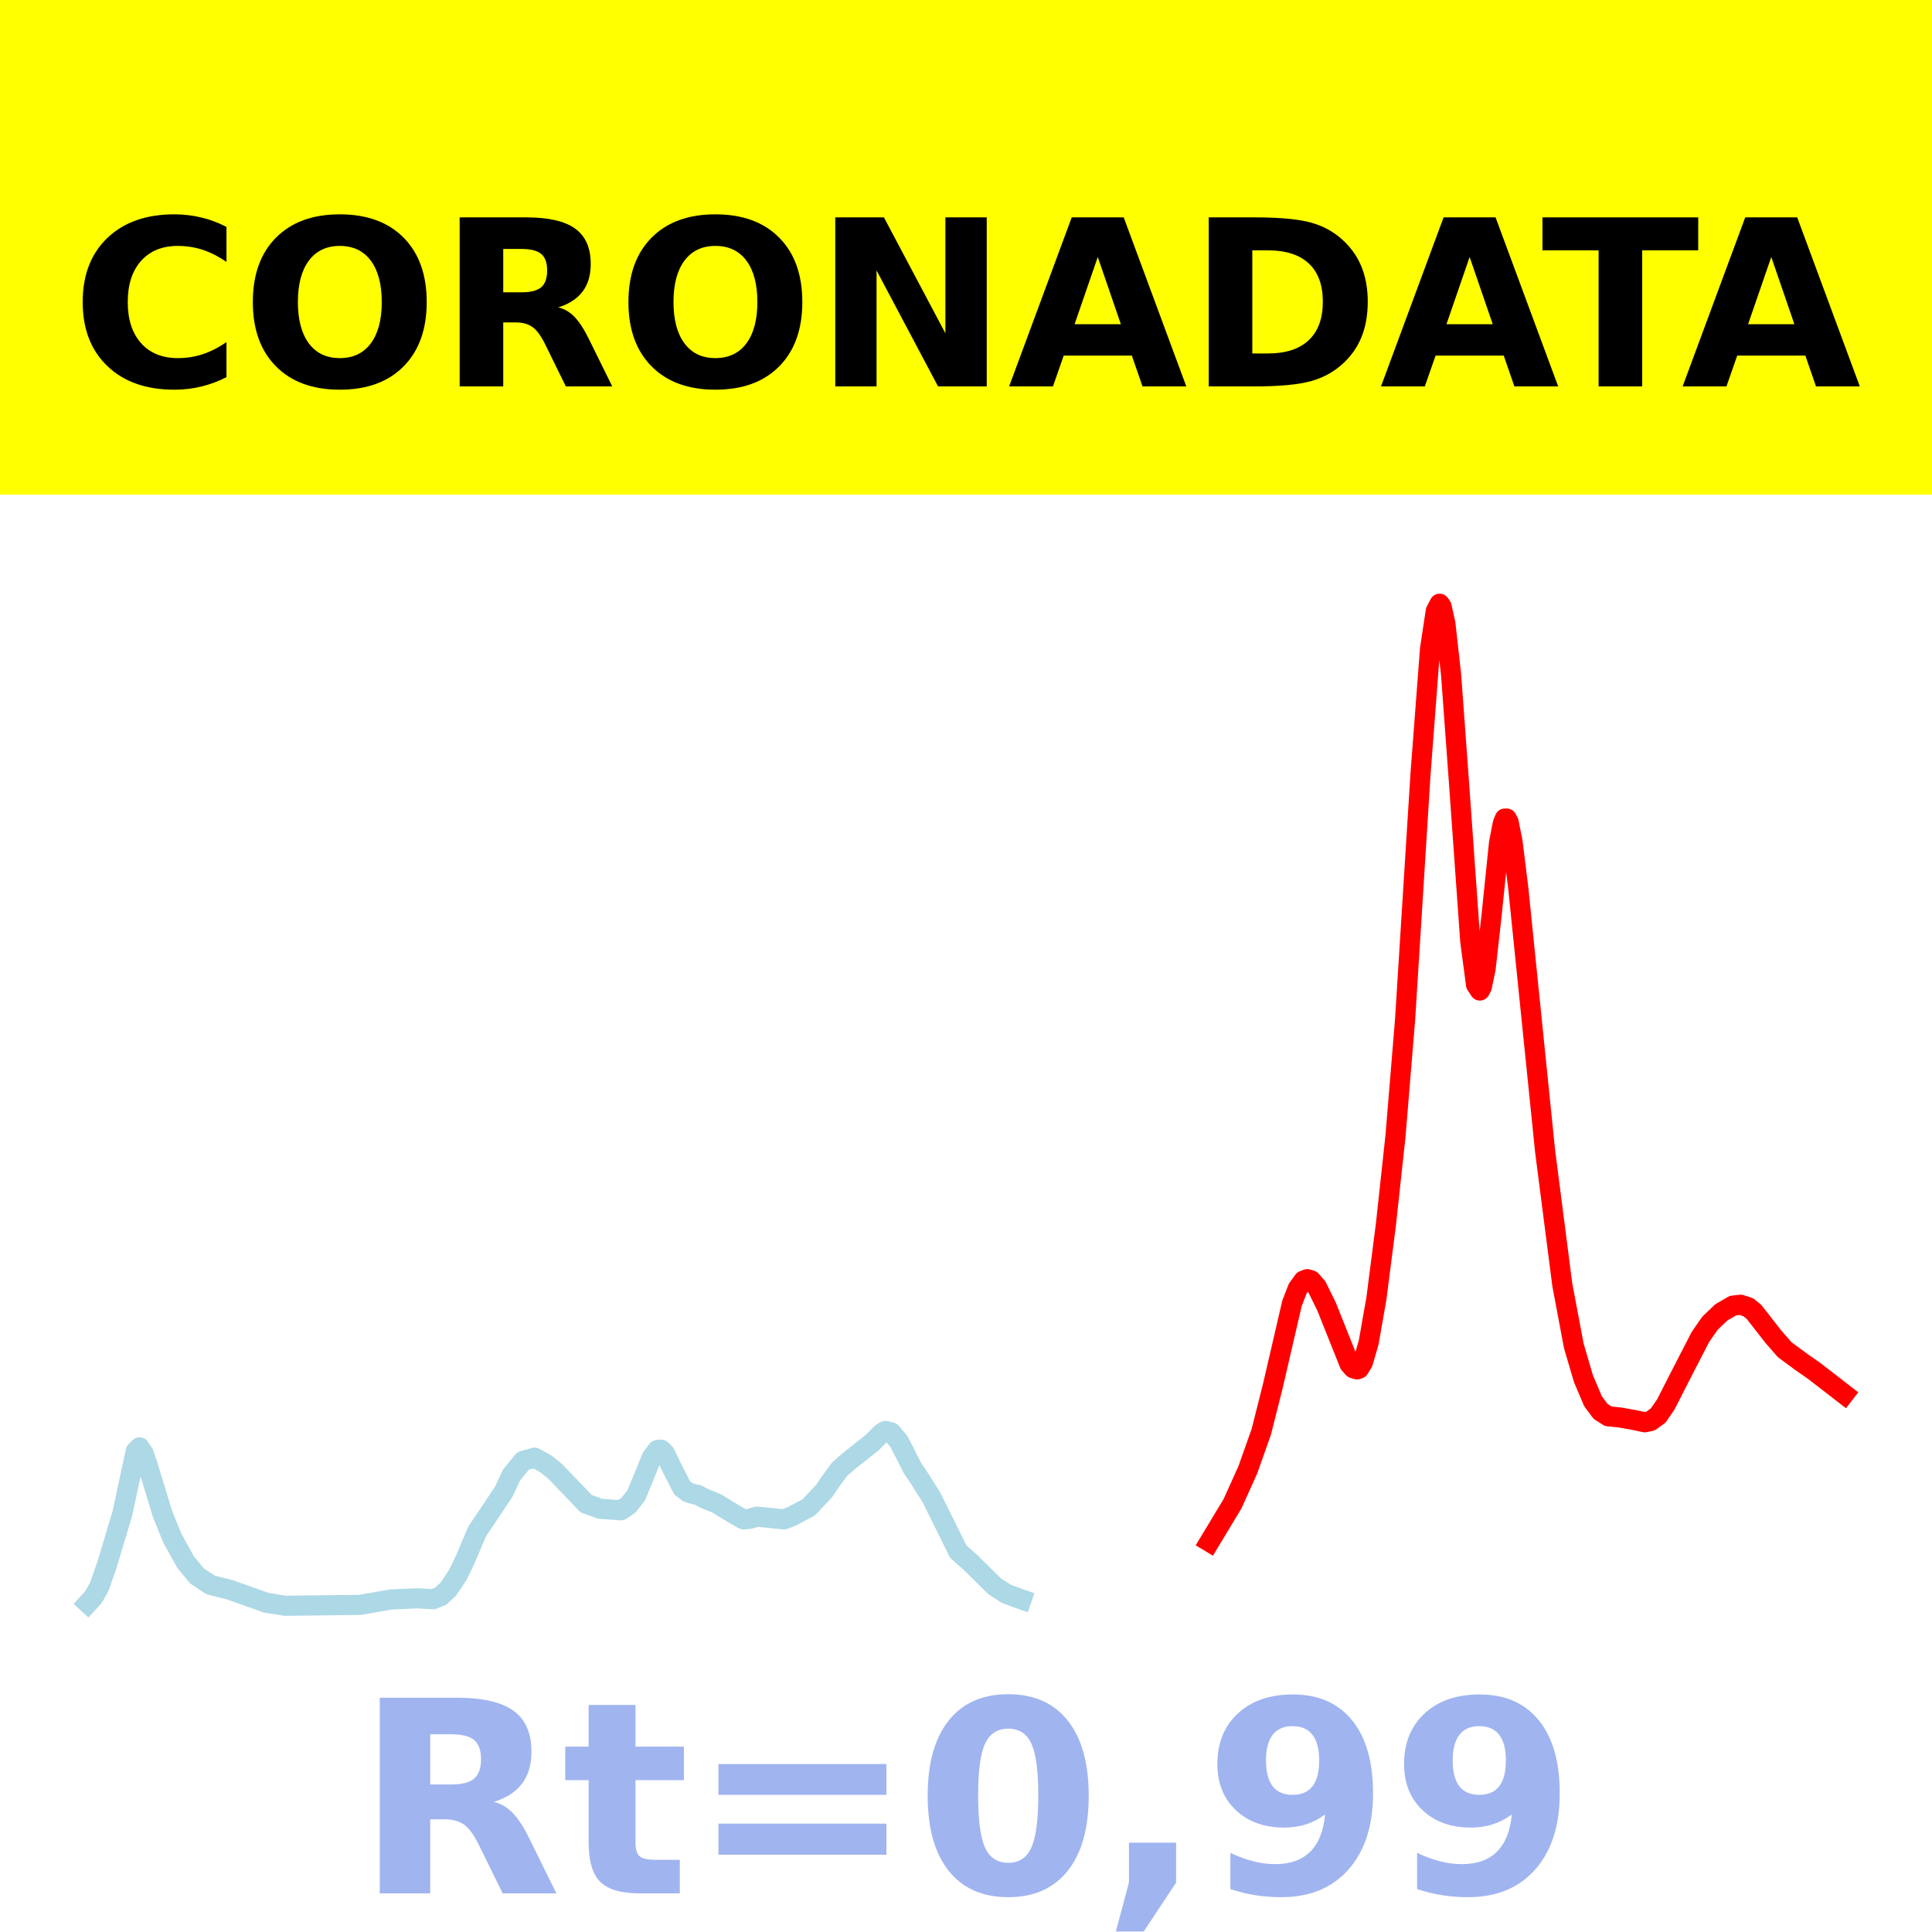
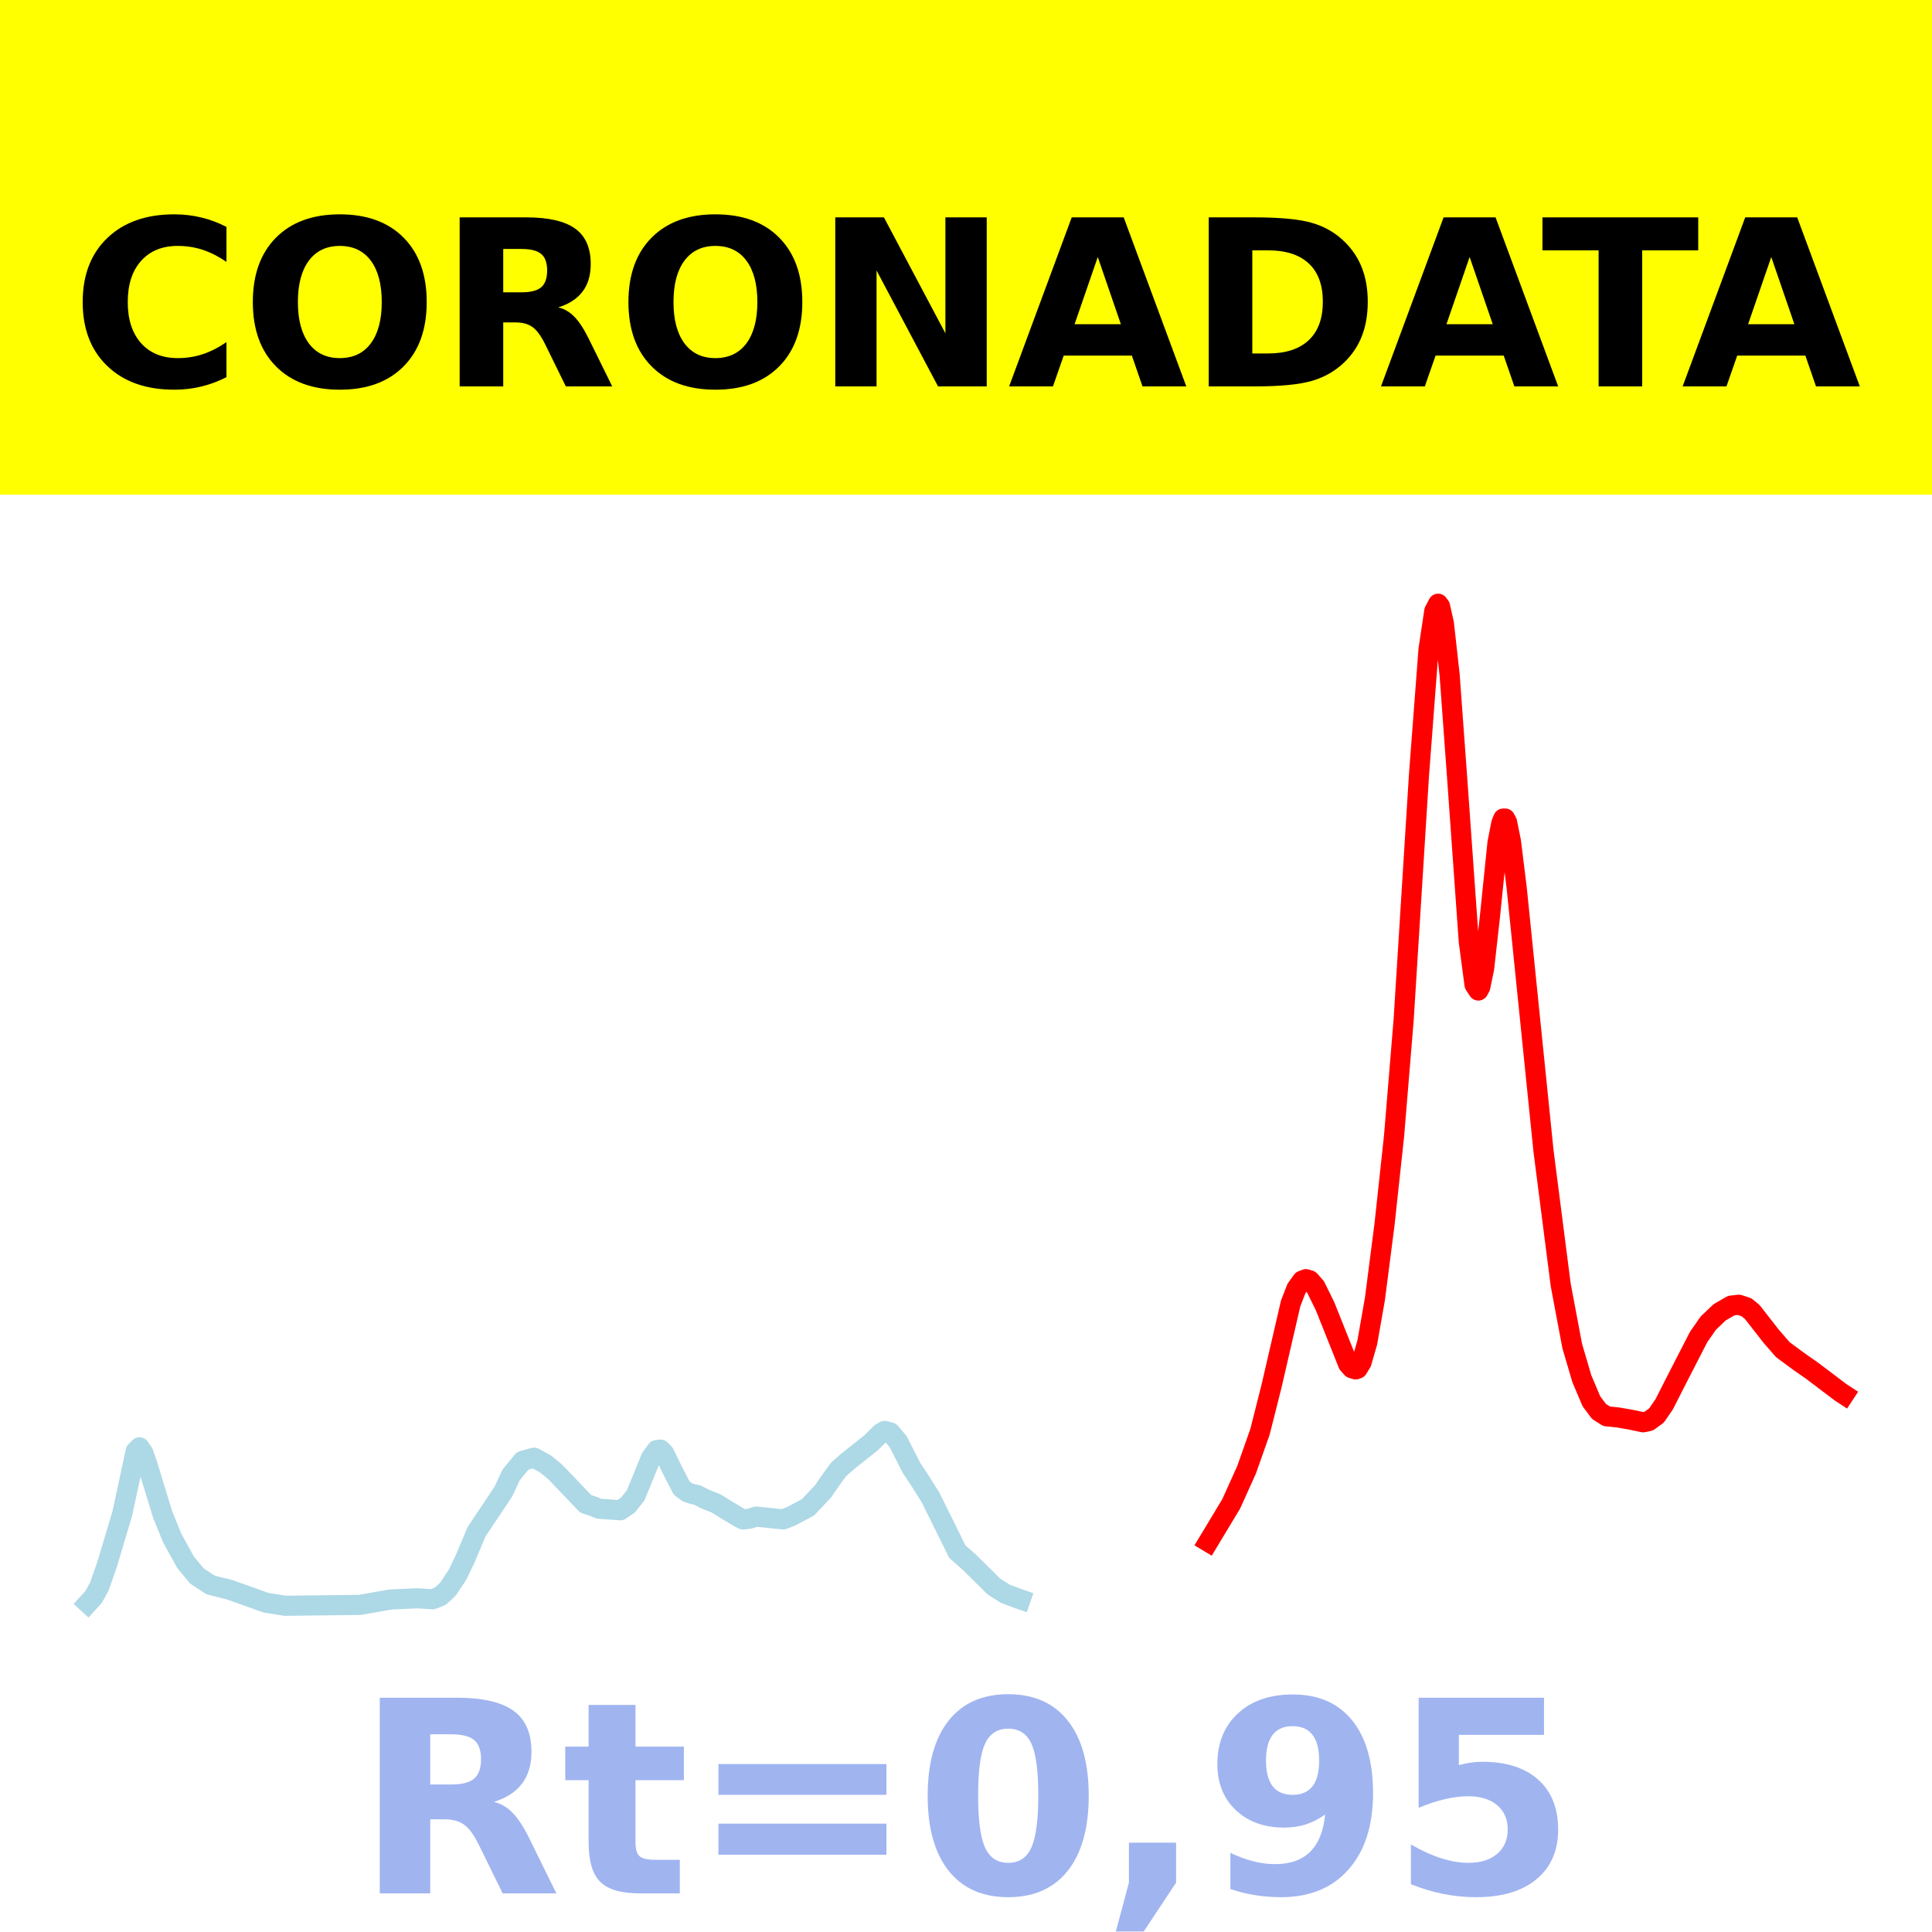
<svg xmlns="http://www.w3.org/2000/svg" xmlns:xlink="http://www.w3.org/1999/xlink" height="144pt" version="1.1" viewBox="0 0 144 144" width="144pt">
  <defs>
    <style type="text/css">*{stroke-linecap:butt;stroke-linejoin:round;}</style>
  </defs>
  <g id="figure_1">
    <g id="patch_1">
      <path d="M 0 144  L 144 144  L 144 0  L 0 0  z " style="fill:#ffffff;" />
    </g>
    <g id="axes_1">
      <g id="patch_2">
        <path d="M 0 144  L 144 144  L 144 0  L 0 0  z " style="fill:#ffffff;" />
      </g>
      <g id="line2d_1">
-         <path clip-path="url(#pef257b1d8b)" d="M 6.545 119.5  L 6.974 119.031  L 7.403 118.256  L 7.975 116.631  L 9.118 112.81  L 10.118 108.165  L 10.404 107.878  L 10.69 108.301  L 10.976 109.119  L 12.119 112.857  L 12.834 114.619  L 13.834 116.435  L 14.692 117.47  L 15.692 118.128  L 16.264 118.275  L 17.121 118.488  L 19.836 119.456  L 21.266 119.685  L 26.839 119.619  L 29.126 119.217  L 31.127 119.127  L 32.27 119.199  L 32.842 118.975  L 33.413 118.45  L 34.128 117.377  L 34.699 116.188  L 35.557 114.154  L 37.129 111.811  L 37.558 111.161  L 38.129 109.936  L 38.987 108.886  L 39.844 108.646  L 40.702 109.117  L 41.416 109.705  L 43.703 112.093  L 44.132 112.229  L 44.703 112.453  L 46.276 112.568  L 46.847 112.182  L 47.419 111.458  L 47.848 110.418  L 48.562 108.662  L 48.991 108.081  L 49.277 108.047  L 49.563 108.334  L 50.134 109.512  L 50.849 110.905  L 51.277 111.225  L 51.706 111.371  L 51.992 111.417  L 52.564 111.711  L 53.421 112.056  L 54.136 112.499  L 54.993 113.01  L 55.422 113.248  L 55.851 113.211  L 56.422 113.04  L 58.423 113.248  L 58.995 113.029  L 60.281 112.35  L 61.424 111.131  L 61.853 110.497  L 62.568 109.517  L 63.282 108.892  L 64.997 107.532  L 65.712 106.821  L 65.998 106.652  L 66.426 106.764  L 66.998 107.436  L 67.427 108.269  L 67.998 109.399  L 68.57 110.256  L 69.428 111.617  L 71.428 115.656  L 72.286 116.409  L 73 117.11  L 74.144 118.242  L 75.001 118.791  L 76.002 119.162  L 76.145 119.212  L 76.145 119.212  " style="fill:none;stroke:#add8e6;stroke-linecap:square;stroke-width:1.5;" />
+         <path clip-path="url(#pd730639bb8)" d="M 6.545 119.5  L 6.974 119.031  L 7.402 118.256  L 7.973 116.631  L 9.115 112.81  L 10.114 108.165  L 10.4 107.878  L 10.685 108.301  L 10.971 109.119  L 12.113 112.857  L 12.827 114.619  L 13.826 116.435  L 14.683 117.47  L 15.682 118.128  L 16.253 118.275  L 17.11 118.488  L 19.822 119.456  L 21.25 119.685  L 26.817 119.619  L 29.101 119.217  L 31.1 119.127  L 32.242 119.199  L 32.813 118.975  L 33.384 118.45  L 34.098 117.377  L 34.669 116.188  L 35.525 114.154  L 37.096 111.811  L 37.524 111.161  L 38.095 109.936  L 38.952 108.886  L 39.808 108.646  L 40.665 109.117  L 41.378 109.705  L 43.663 112.093  L 44.091 112.229  L 44.662 112.453  L 46.232 112.568  L 46.803 112.182  L 47.374 111.458  L 47.803 110.418  L 48.516 108.662  L 48.945 108.081  L 49.23 108.047  L 49.516 108.334  L 50.087 109.512  L 50.8 110.905  L 51.229 111.225  L 51.657 111.371  L 51.943 111.417  L 52.514 111.711  L 53.37 112.056  L 54.084 112.499  L 54.94 113.01  L 55.369 113.248  L 55.797 113.211  L 56.368 113.04  L 58.367 113.248  L 58.938 113.029  L 60.222 112.35  L 61.365 111.131  L 61.793 110.497  L 62.507 109.517  L 63.22 108.892  L 64.933 107.532  L 65.647 106.821  L 65.933 106.652  L 66.361 106.764  L 66.932 107.436  L 67.36 108.269  L 67.931 109.399  L 68.502 110.256  L 69.359 111.617  L 71.358 115.656  L 72.214 116.409  L 72.928 117.11  L 74.07 118.242  L 74.927 118.791  L 75.926 119.162  L 76.069 119.212  L 76.069 119.212  " style="fill:none;stroke:#add8e6;stroke-linecap:square;stroke-width:1.5;" />
      </g>
      <g id="line2d_2">
-         <path clip-path="url(#pef257b1d8b)" d="M 90.15 114.924  L 91.865 112.079  L 93.008 109.546  L 94.009 106.718  L 94.866 103.322  L 96.295 97.153  L 96.724 96.045  L 97.153 95.449  L 97.439 95.342  L 97.724 95.428  L 98.153 95.917  L 98.868 97.371  L 100.583 101.663  L 100.869 101.984  L 101.154 102.065  L 101.297 102.012  L 101.583 101.542  L 102.012 100.064  L 102.584 96.814  L 103.298 91.265  L 104.013 84.664  L 104.727 76.002  L 105.871 57.779  L 106.585 48.382  L 107.014 45.545  L 107.3 45  L 107.443 45.194  L 107.728 46.46  L 108.157 50.294  L 108.729 58.113  L 109.586 70.163  L 110.015 73.391  L 110.301 73.828  L 110.444 73.565  L 110.73 72.188  L 111.158 68.374  L 111.73 62.812  L 112.016 61.356  L 112.159 61.013  L 112.302 61.011  L 112.445 61.286  L 112.73 62.703  L 113.159 66.157  L 115.16 85.77  L 116.446 95.768  L 117.304 100.32  L 118.018 102.75  L 118.733 104.44  L 119.304 105.202  L 119.876 105.564  L 120.734 105.651  L 121.734 105.826  L 122.592 106.008  L 123.02 105.92  L 123.592 105.505  L 124.164 104.674  L 125.164 102.708  L 126.736 99.654  L 127.451 98.625  L 128.308 97.809  L 129.166 97.314  L 129.737 97.248  L 130.309 97.435  L 130.738 97.788  L 132.167 99.618  L 133.024 100.601  L 134.31 101.548  L 135.168 102.142  L 137.455 103.91  L 137.455 103.91  " style="fill:none;stroke:#ff0000;stroke-linecap:square;stroke-width:1.5;" />
+         <path clip-path="url(#pd730639bb8)" d="M 90.059 114.924  L 91.772 112.079  L 92.914 109.546  L 93.913 106.718  L 94.77 103.322  L 96.197 97.153  L 96.626 96.045  L 97.054 95.449  L 97.34 95.342  L 97.625 95.428  L 98.053 95.917  L 98.767 97.371  L 100.48 101.663  L 100.766 101.984  L 101.051 102.065  L 101.194 102.012  L 101.48 101.542  L 101.908 100.064  L 102.479 96.814  L 103.193 91.265  L 103.906 84.664  L 104.62 76.002  L 105.762 57.779  L 106.476 48.382  L 106.904 45.545  L 107.19 45  L 107.333 45.194  L 107.618 46.46  L 108.046 50.294  L 108.617 58.113  L 109.474 70.163  L 109.902 73.391  L 110.188 73.828  L 110.331 73.565  L 110.616 72.188  L 111.044 68.374  L 111.615 62.812  L 111.901 61.356  L 112.044 61.013  L 112.186 61.011  L 112.329 61.286  L 112.615 62.703  L 113.043 66.157  L 115.042 85.77  L 116.326 95.768  L 117.183 100.32  L 117.897 102.75  L 118.61 104.44  L 119.182 105.202  L 119.753 105.564  L 120.609 105.651  L 121.608 105.826  L 122.465 106.008  L 122.893 105.92  L 123.464 105.505  L 124.035 104.674  L 125.035 102.708  L 126.605 99.654  L 127.319 98.625  L 128.175 97.809  L 129.032 97.314  L 129.603 97.248  L 130.174 97.435  L 130.602 97.788  L 132.03 99.617  L 132.886 100.6  L 134.171 101.546  L 135.028 102.14  L 137.169 103.76  L 137.455 103.948  L 137.455 103.948  " style="fill:none;stroke:#ff0000;stroke-linecap:square;stroke-width:1.5;" />
      </g>
      <g id="patch_3">
        <path d="M 0 144  L 0 0  " style="fill:none;stroke:#ffffff;stroke-linecap:square;stroke-linejoin:miter;stroke-width:0.8;" />
      </g>
      <g id="patch_4">
        <path d="M 144 144  L 144 0  " style="fill:none;stroke:#ffffff;stroke-linecap:square;stroke-linejoin:miter;stroke-width:0.8;" />
      </g>
      <g id="patch_5">
        <path d="M 0 144  L 144 144  " style="fill:none;stroke:#ffffff;stroke-linecap:square;stroke-linejoin:miter;stroke-width:0.8;" />
      </g>
      <g id="patch_6">
        <path d="M 0 0  L 144 0  " style="fill:none;stroke:#ffffff;stroke-linecap:square;stroke-linejoin:miter;stroke-width:0.8;" />
      </g>
    </g>
    <g id="text_1">
      <g id="patch_7">
        <path d="M -64.848 36.368  L 208.848 36.368  L 208.848 -7.654  L -64.848 -7.654  z " style="fill:#ffff00;stroke:#ffff00;stroke-linejoin:miter;" />
      </g>
      <g transform="translate(72 9.45018)scale(0.1728 -0.1728)" />
      <g transform="translate(-60.87375 28.8)scale(0.1728 -0.1728)">
        <defs>
          <path id="DejaVuSans-Bold-32" />
          <path d="M 67 4  Q 61.812 1.312 56.203 -0.047  Q 50.594 -1.422 44.484 -1.422  Q 26.266 -1.422 15.625 8.766  Q 4.984 18.953 4.984 36.375  Q 4.984 53.859 15.625 64.031  Q 26.266 74.219 44.484 74.219  Q 50.594 74.219 56.203 72.844  Q 61.812 71.484 67 68.797  L 67 53.719  Q 61.766 57.281 56.688 58.938  Q 51.609 60.594 46 60.594  Q 35.938 60.594 30.172 54.141  Q 24.422 47.703 24.422 36.375  Q 24.422 25.094 30.172 18.641  Q 35.938 12.203 46 12.203  Q 51.609 12.203 56.688 13.859  Q 61.766 15.531 67 19.094  z " id="DejaVuSans-Bold-67" />
          <path d="M 42.484 60.594  Q 33.891 60.594 29.156 54.25  Q 24.422 47.906 24.422 36.375  Q 24.422 24.906 29.156 18.547  Q 33.891 12.203 42.484 12.203  Q 51.125 12.203 55.859 18.547  Q 60.594 24.906 60.594 36.375  Q 60.594 47.906 55.859 54.25  Q 51.125 60.594 42.484 60.594  z M 42.484 74.219  Q 60.062 74.219 70.016 64.156  Q 79.984 54.109 79.984 36.375  Q 79.984 18.703 70.016 8.641  Q 60.062 -1.422 42.484 -1.422  Q 24.953 -1.422 14.969 8.641  Q 4.984 18.703 4.984 36.375  Q 4.984 54.109 14.969 64.156  Q 24.953 74.219 42.484 74.219  z " id="DejaVuSans-Bold-79" />
          <path d="M 35.891 40.578  Q 41.797 40.578 44.359 42.766  Q 46.922 44.969 46.922 50  Q 46.922 54.984 44.359 57.125  Q 41.797 59.281 35.891 59.281  L 27.984 59.281  L 27.984 40.578  z M 27.984 27.594  L 27.984 0  L 9.188 0  L 9.188 72.906  L 37.891 72.906  Q 52.297 72.906 59 68.062  Q 65.719 63.234 65.719 52.781  Q 65.719 45.562 62.219 40.922  Q 58.734 36.281 51.703 34.078  Q 55.562 33.203 58.609 30.094  Q 61.672 27 64.797 20.703  L 75 0  L 54.984 0  L 46.094 18.109  Q 43.406 23.578 40.641 25.578  Q 37.891 27.594 33.297 27.594  z " id="DejaVuSans-Bold-82" />
          <path d="M 9.188 72.906  L 30.172 72.906  L 56.688 22.906  L 56.688 72.906  L 74.516 72.906  L 74.516 0  L 53.516 0  L 27 50  L 27 0  L 9.188 0  z " id="DejaVuSans-Bold-78" />
          <path d="M 53.422 13.281  L 24.031 13.281  L 19.391 0  L 0.484 0  L 27.484 72.906  L 49.906 72.906  L 76.906 0  L 58.016 0  z M 28.719 26.812  L 48.688 26.812  L 38.719 55.812  z " id="DejaVuSans-Bold-65" />
          <path d="M 27.984 58.688  L 27.984 14.203  L 34.719 14.203  Q 46.234 14.203 52.312 19.922  Q 58.406 25.641 58.406 36.531  Q 58.406 47.359 52.344 53.016  Q 46.297 58.688 34.719 58.688  z M 9.188 72.906  L 29 72.906  Q 45.609 72.906 53.734 70.531  Q 61.859 68.172 67.672 62.5  Q 72.797 57.562 75.281 51.109  Q 77.781 44.672 77.781 36.531  Q 77.781 28.266 75.281 21.797  Q 72.797 15.328 67.672 10.406  Q 61.812 4.734 53.609 2.359  Q 45.406 0 29 0  L 9.188 0  z " id="DejaVuSans-Bold-68" />
          <path d="M 0.484 72.906  L 67.672 72.906  L 67.672 58.688  L 43.5 58.688  L 43.5 0  L 24.703 0  L 24.703 58.688  L 0.484 58.688  z " id="DejaVuSans-Bold-84" />
        </defs>
        <use xlink:href="#DejaVuSans-Bold-32" />
        <use x="34.814" xlink:href="#DejaVuSans-Bold-32" />
        <use x="69.629" xlink:href="#DejaVuSans-Bold-32" />
        <use x="104.443" xlink:href="#DejaVuSans-Bold-32" />
        <use x="139.258" xlink:href="#DejaVuSans-Bold-32" />
        <use x="174.072" xlink:href="#DejaVuSans-Bold-32" />
        <use x="208.887" xlink:href="#DejaVuSans-Bold-32" />
        <use x="243.701" xlink:href="#DejaVuSans-Bold-32" />
        <use x="278.516" xlink:href="#DejaVuSans-Bold-32" />
        <use x="313.33" xlink:href="#DejaVuSans-Bold-32" />
        <use x="348.145" xlink:href="#DejaVuSans-Bold-32" />
        <use x="382.959" xlink:href="#DejaVuSans-Bold-67" />
        <use x="456.348" xlink:href="#DejaVuSans-Bold-79" />
        <use x="541.357" xlink:href="#DejaVuSans-Bold-82" />
        <use x="618.359" xlink:href="#DejaVuSans-Bold-79" />
        <use x="703.369" xlink:href="#DejaVuSans-Bold-78" />
        <use x="787.061" xlink:href="#DejaVuSans-Bold-65" />
        <use x="864.453" xlink:href="#DejaVuSans-Bold-68" />
        <use x="947.461" xlink:href="#DejaVuSans-Bold-65" />
        <use x="1017.104" xlink:href="#DejaVuSans-Bold-84" />
        <use x="1077.566" xlink:href="#DejaVuSans-Bold-65" />
        <use x="1154.959" xlink:href="#DejaVuSans-Bold-32" />
        <use x="1189.773" xlink:href="#DejaVuSans-Bold-32" />
        <use x="1224.588" xlink:href="#DejaVuSans-Bold-32" />
        <use x="1259.402" xlink:href="#DejaVuSans-Bold-32" />
        <use x="1294.217" xlink:href="#DejaVuSans-Bold-32" />
        <use x="1329.031" xlink:href="#DejaVuSans-Bold-32" />
        <use x="1363.846" xlink:href="#DejaVuSans-Bold-32" />
        <use x="1398.66" xlink:href="#DejaVuSans-Bold-32" />
        <use x="1433.475" xlink:href="#DejaVuSans-Bold-32" />
        <use x="1468.289" xlink:href="#DejaVuSans-Bold-32" />
        <use x="1503.104" xlink:href="#DejaVuSans-Bold-32" />
      </g>
    </g>
    <g id="text_2">
      <g style="fill:#4169e1;opacity:0.5;" transform="translate(26.46875 141.12)scale(0.2 -0.2)">
        <defs>
          <path d="M 27.484 70.219  L 27.484 54.688  L 45.516 54.688  L 45.516 42.188  L 27.484 42.188  L 27.484 19  Q 27.484 15.188 29 13.844  Q 30.516 12.5 35.016 12.5  L 44 12.5  L 44 0  L 29 0  Q 18.656 0 14.328 4.312  Q 10.016 8.641 10.016 19  L 10.016 42.188  L 1.312 42.188  L 1.312 54.688  L 10.016 54.688  L 10.016 70.219  z " id="DejaVuSans-Bold-116" />
          <path d="M 10.594 48.188  L 73.188 48.188  L 73.188 36.719  L 10.594 36.719  z M 10.594 25.984  L 73.188 25.984  L 73.188 14.406  L 10.594 14.406  z " id="DejaVuSans-Bold-61" />
          <path d="M 46 36.531  Q 46 50.203 43.438 55.781  Q 40.875 61.375 34.812 61.375  Q 28.766 61.375 26.172 55.781  Q 23.578 50.203 23.578 36.531  Q 23.578 22.703 26.172 17.031  Q 28.766 11.375 34.812 11.375  Q 40.828 11.375 43.406 17.031  Q 46 22.703 46 36.531  z M 64.797 36.375  Q 64.797 18.266 56.984 8.422  Q 49.172 -1.422 34.812 -1.422  Q 20.406 -1.422 12.594 8.422  Q 4.781 18.266 4.781 36.375  Q 4.781 54.547 12.594 64.375  Q 20.406 74.219 34.812 74.219  Q 49.172 74.219 56.984 64.375  Q 64.797 54.547 64.797 36.375  z " id="DejaVuSans-Bold-48" />
          <path d="M 10.203 18.891  L 27.781 18.891  L 27.781 4  L 15.719 -14.203  L 5.328 -14.203  L 10.203 4  z " id="DejaVuSans-Bold-44" />
          <path d="M 10.016 1.609  L 10.016 15.094  Q 14.5 12.984 18.594 11.938  Q 22.703 10.891 26.703 10.891  Q 35.109 10.891 39.797 15.547  Q 44.484 20.219 45.312 29.391  Q 42 26.953 38.234 25.734  Q 34.469 24.516 30.078 24.516  Q 18.891 24.516 12.031 31.031  Q 5.172 37.547 5.172 48.188  Q 5.172 59.969 12.812 67.047  Q 20.453 74.125 33.297 74.125  Q 47.562 74.125 55.375 64.5  Q 63.188 54.891 63.188 37.312  Q 63.188 19.234 54.047 8.906  Q 44.922 -1.422 29 -1.422  Q 23.875 -1.422 19.188 -0.656  Q 14.5 0.094 10.016 1.609  z M 33.203 36.719  Q 38.141 36.719 40.625 39.906  Q 43.109 43.109 43.109 49.516  Q 43.109 55.859 40.625 59.078  Q 38.141 62.312 33.203 62.312  Q 28.266 62.312 25.781 59.078  Q 23.297 55.859 23.297 49.516  Q 23.297 43.109 25.781 39.906  Q 28.266 36.719 33.203 36.719  z " id="DejaVuSans-Bold-57" />
+           <path d="M 10.594 72.906  L 57.328 72.906  L 57.328 59.078  L 25.594 59.078  L 25.594 47.797  Q 27.734 48.391 29.906 48.703  Q 32.078 49.031 34.422 49.031  Q 47.75 49.031 55.172 42.359  Q 62.594 35.688 62.594 23.781  Q 62.594 11.969 54.516 5.266  Q 46.438 -1.422 32.078 -1.422  Q 25.875 -1.422 19.797 -0.219  Q 13.719 0.984 7.719 3.422  L 7.719 18.219  Q 13.672 14.797 19.016 13.078  Q 24.359 11.375 29.109 11.375  Q 35.938 11.375 39.859 14.719  Q 43.797 18.062 43.797 23.781  Q 43.797 29.547 39.859 32.859  Q 35.938 36.188 29.109 36.188  Q 25.047 36.188 20.453 35.125  Q 15.875 34.078 10.594 31.891  z " id="DejaVuSans-Bold-53" />
        </defs>
        <use xlink:href="#DejaVuSans-Bold-82" />
        <use x="77.002" xlink:href="#DejaVuSans-Bold-116" />
        <use x="124.805" xlink:href="#DejaVuSans-Bold-61" />
        <use x="208.594" xlink:href="#DejaVuSans-Bold-48" />
        <use x="278.174" xlink:href="#DejaVuSans-Bold-44" />
        <use x="316.162" xlink:href="#DejaVuSans-Bold-57" />
-         <use x="385.742" xlink:href="#DejaVuSans-Bold-57" />
+         <use x="385.742" xlink:href="#DejaVuSans-Bold-53" />
      </g>
    </g>
  </g>
  <defs>
-     <clipPath id="pef257b1d8b">
+     <clipPath id="pd730639bb8">
      <rect height="144" width="144" x="0" y="0" />
    </clipPath>
  </defs>
</svg>
